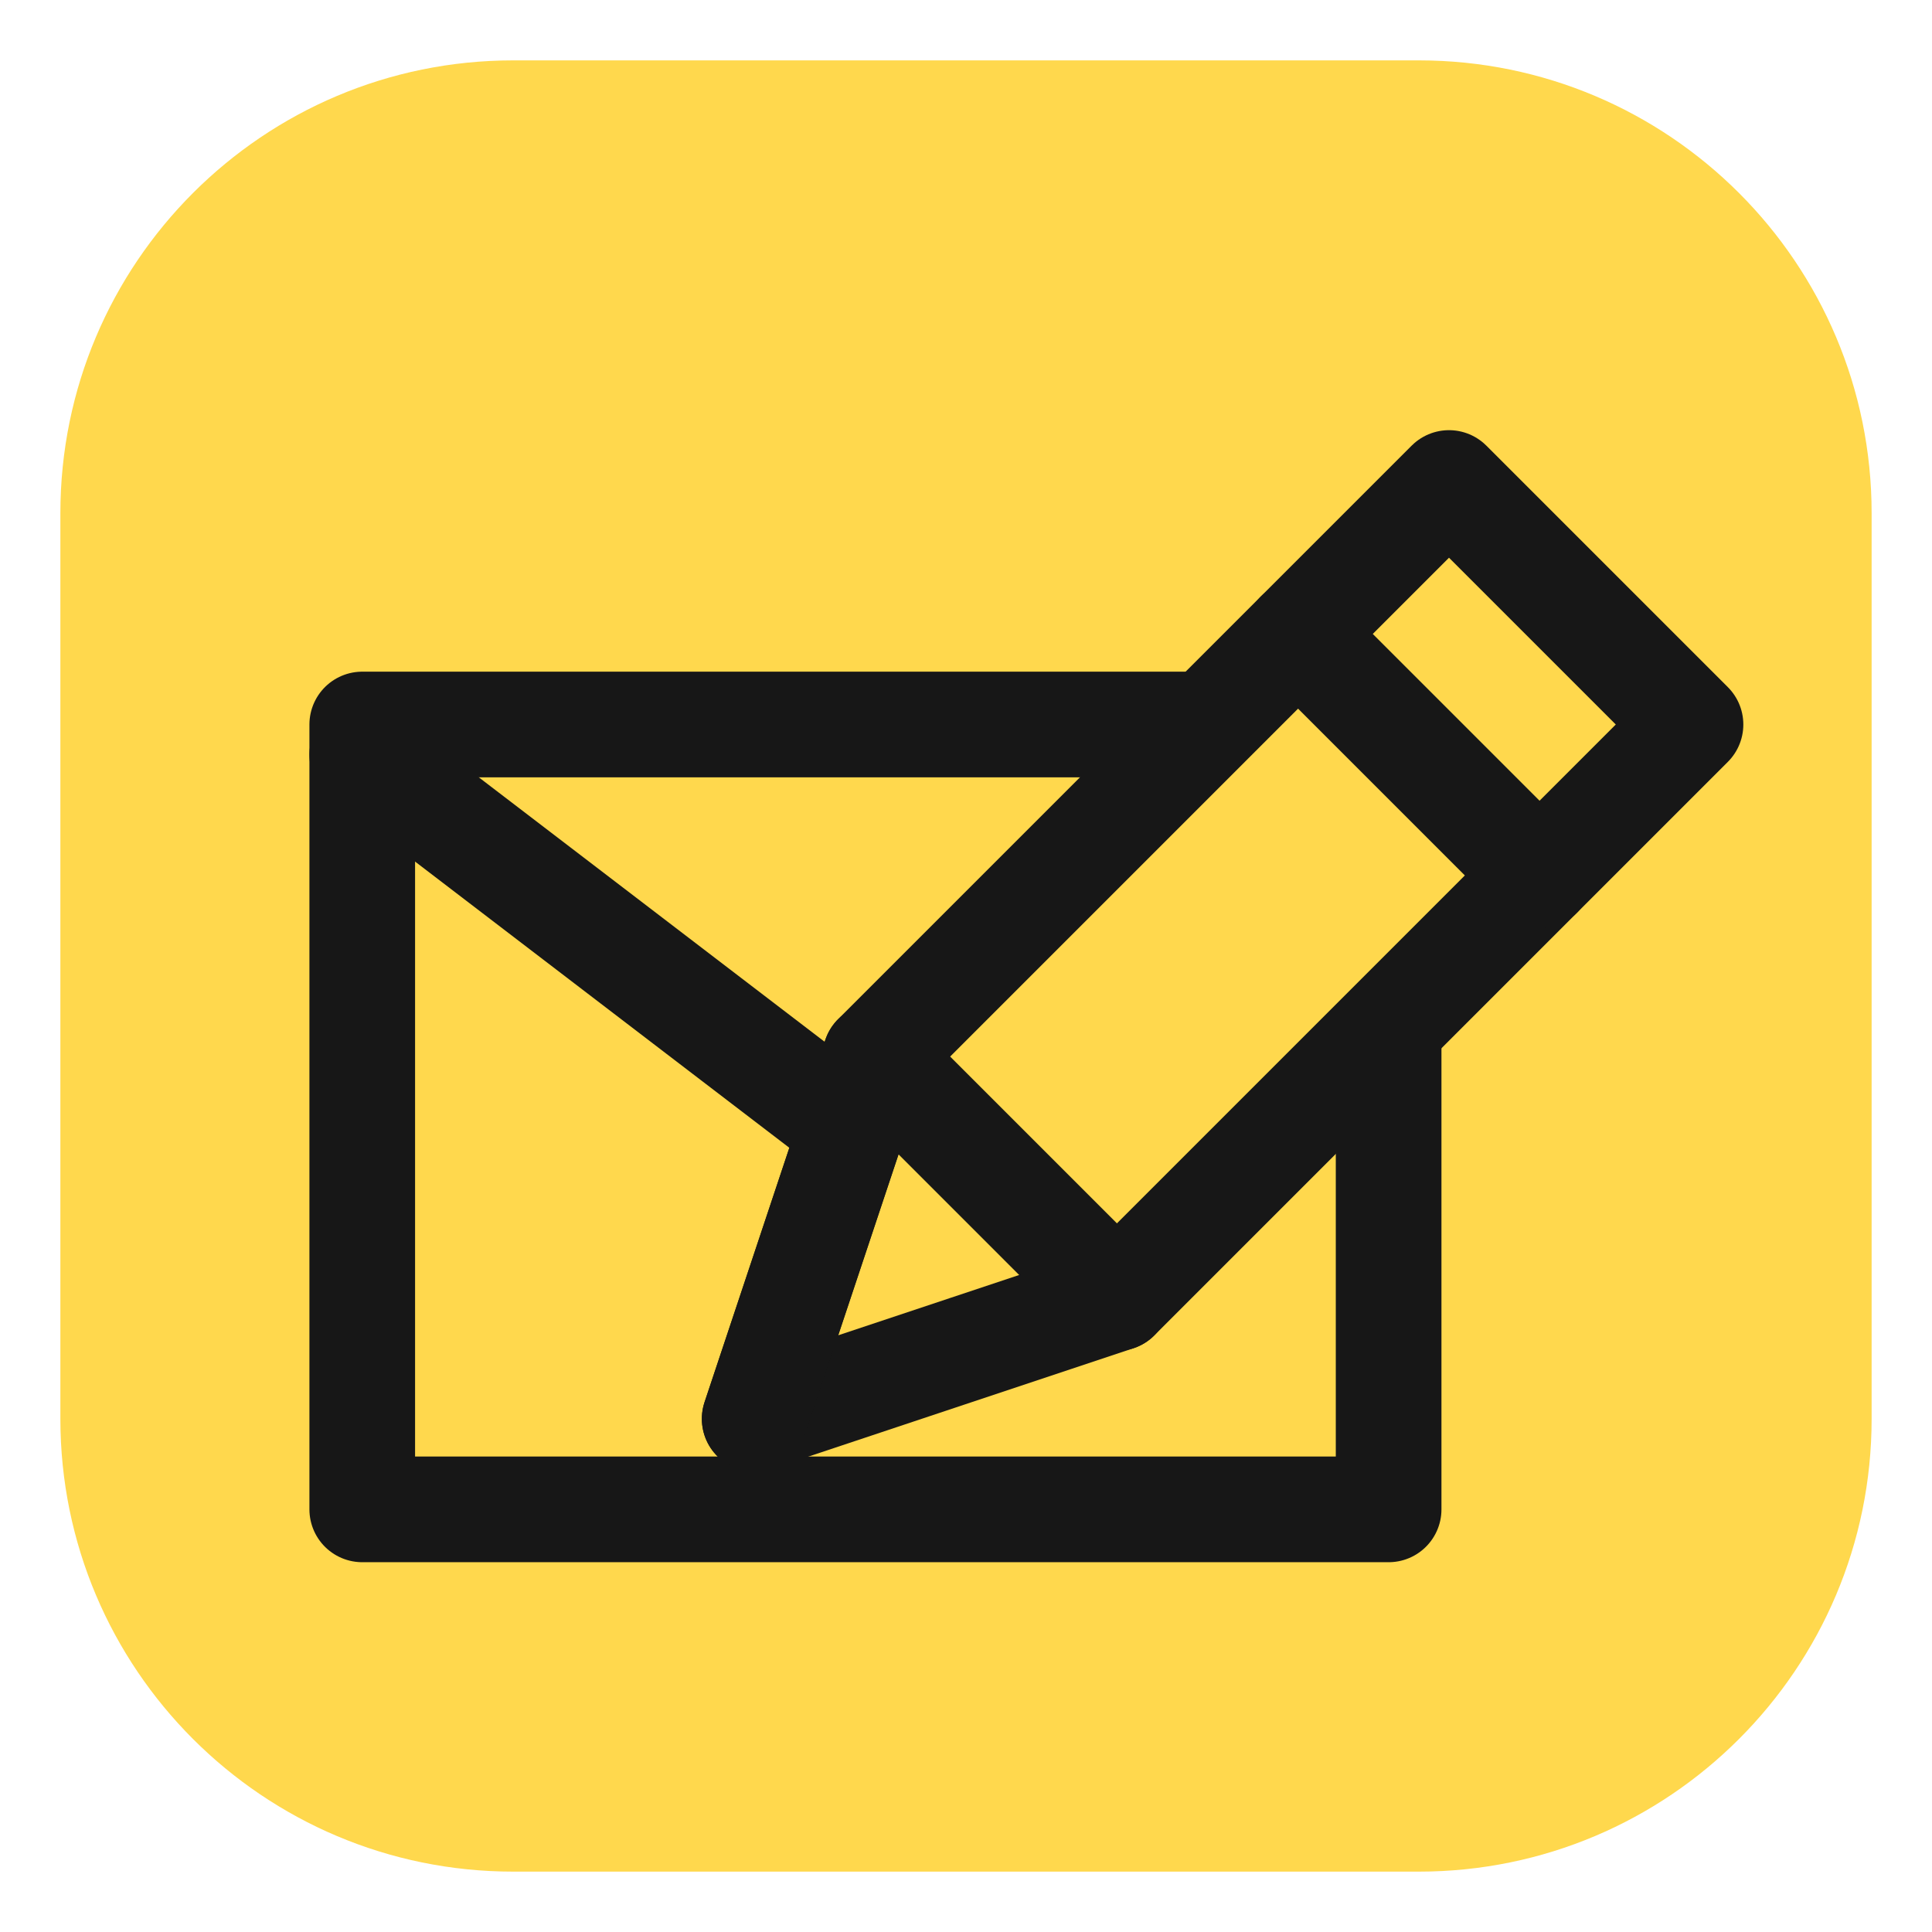
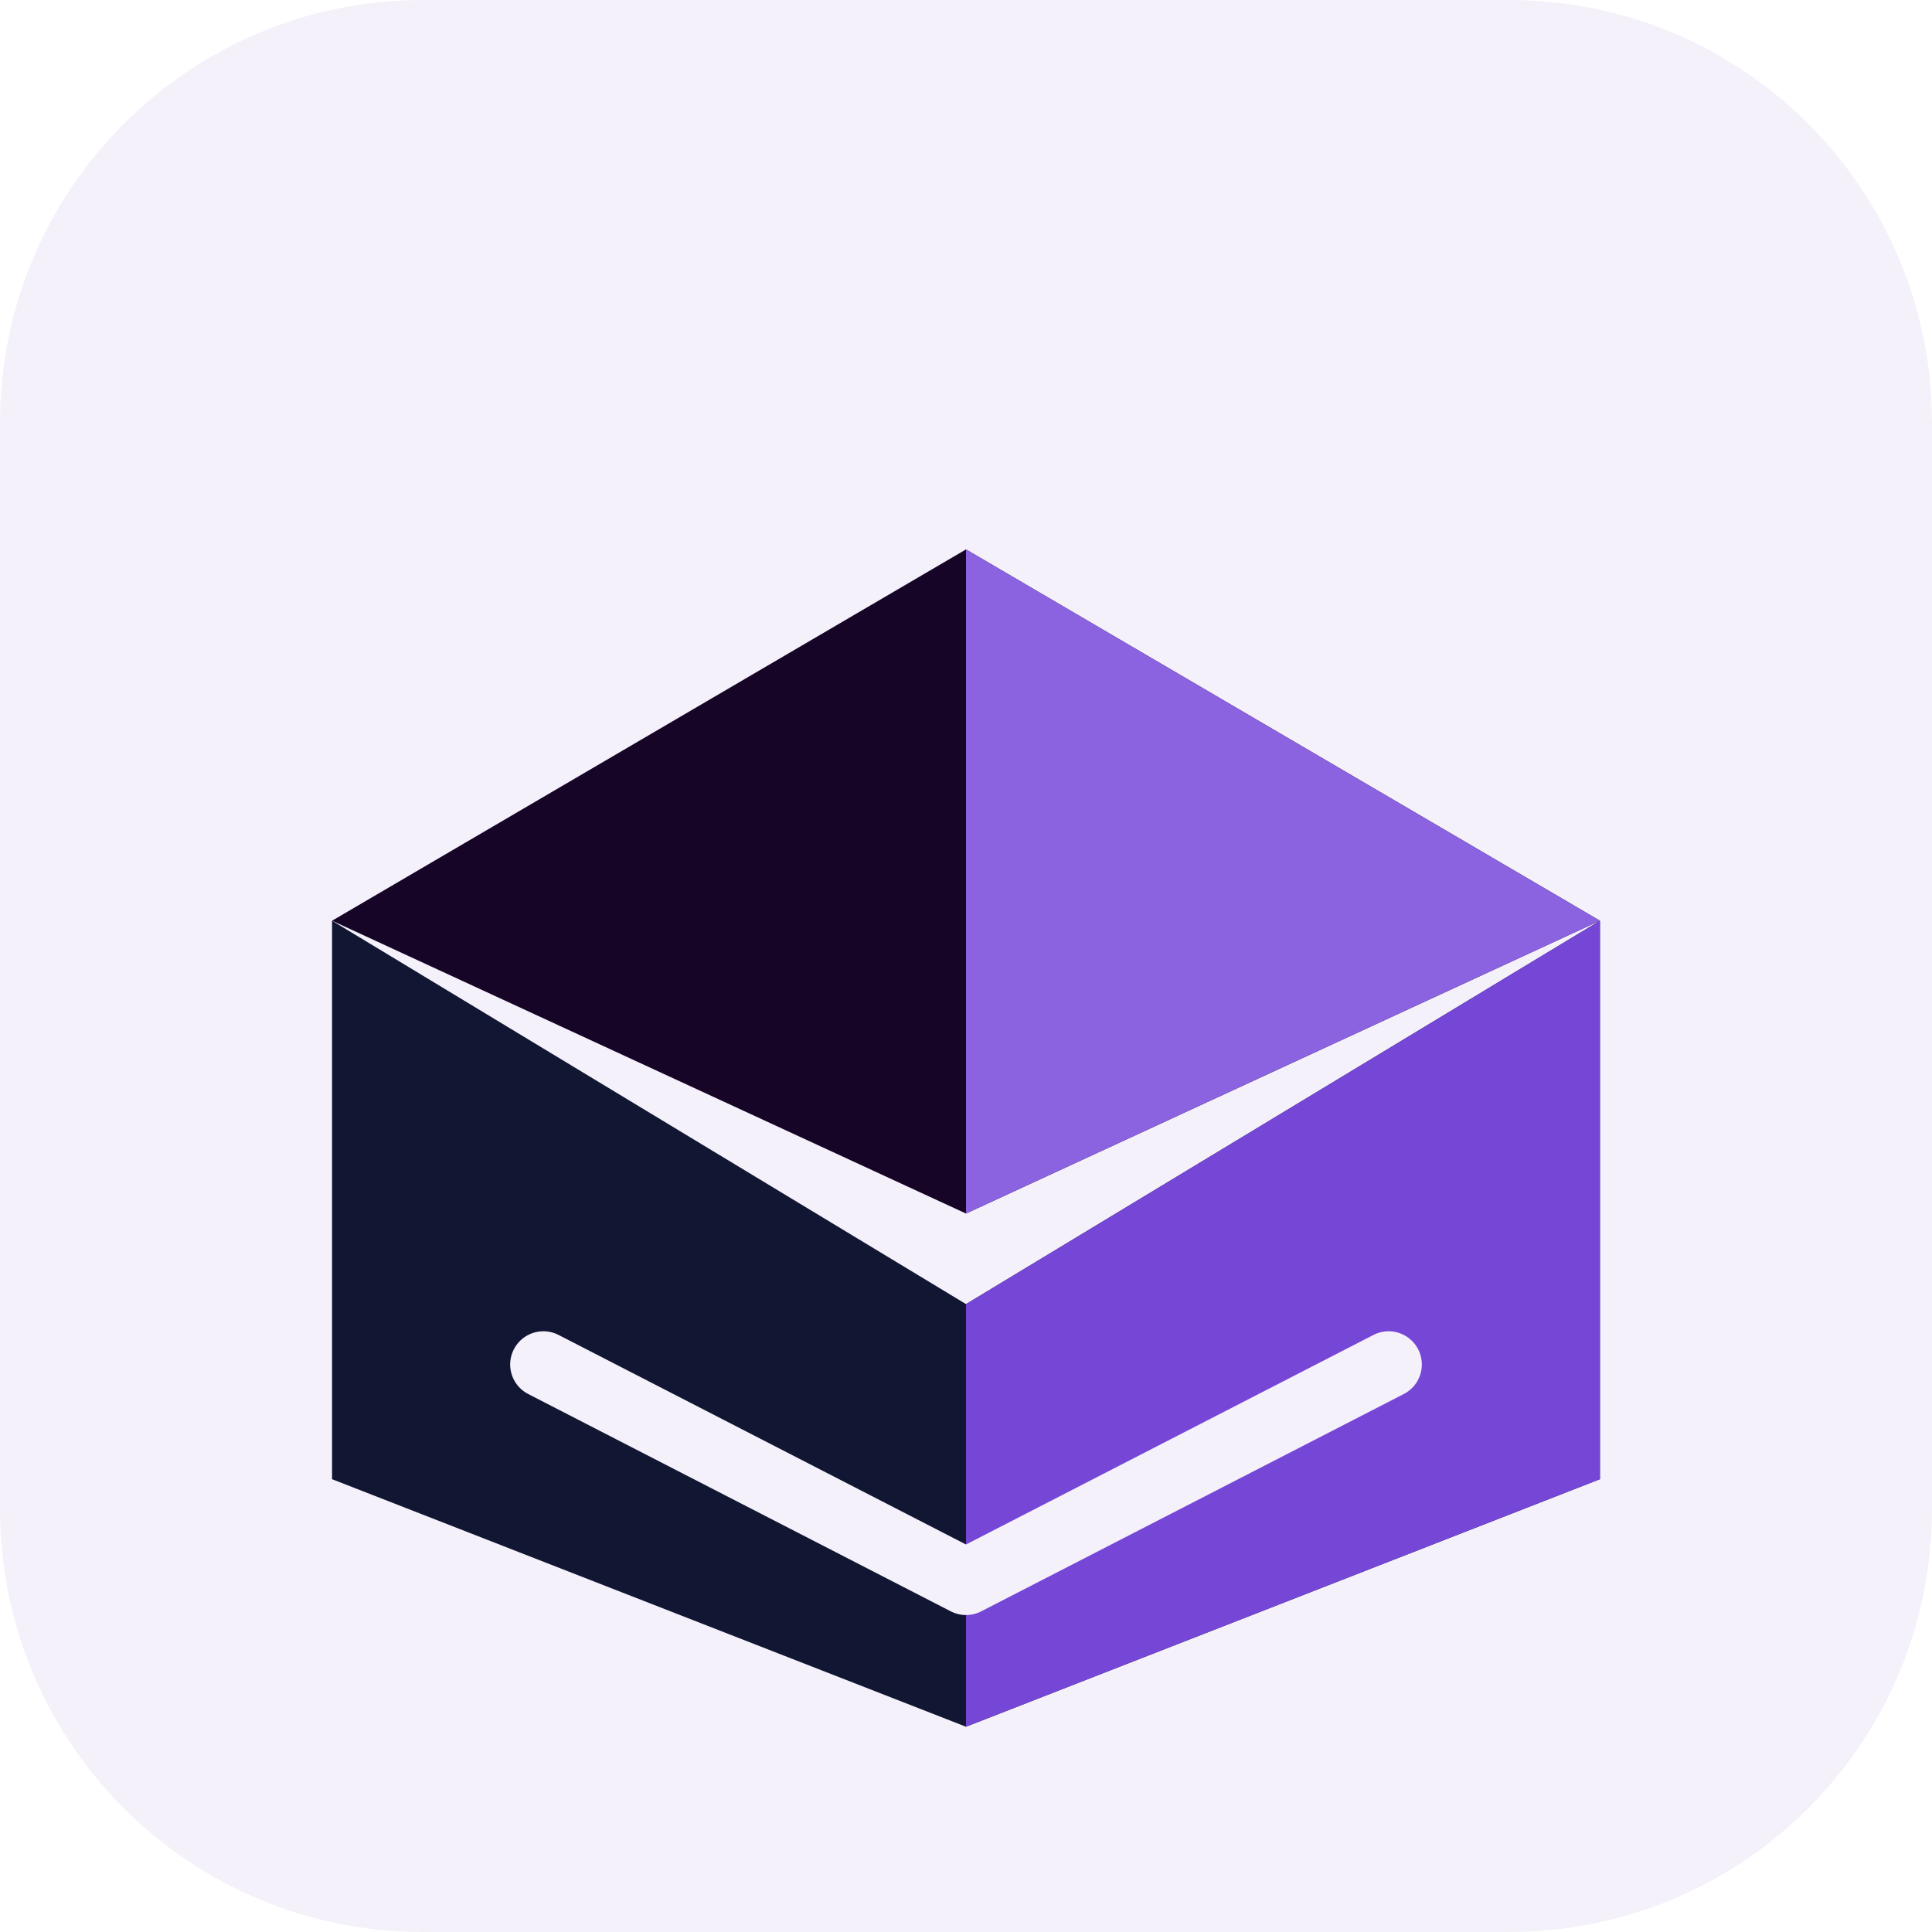
<svg xmlns="http://www.w3.org/2000/svg" viewBox="0 0 64 64" fill="none">
-   <rect x="2" y="2" width="60" height="60" rx="15" fill="#FFD84D" />
-   <path d="M12 24h34v26H12V24Z" stroke="#171717" stroke-width="3.5" stroke-linejoin="round" />
-   <path d="m12 25 17 13 17-13" stroke="#171717" stroke-width="3.5" stroke-linecap="round" stroke-linejoin="round" />
-   <path d="m29 35 19-19 8 8-19 19-12 4 4-12Z" fill="#FFD84D" stroke="#171717" stroke-width="3.5" stroke-linejoin="round" />
-   <path d="m43 21 8 8M29 35l8 8m-12 4 4-12" stroke="#171717" stroke-width="3.5" stroke-linecap="round" stroke-linejoin="round" />
+   <rect width="64" height="64" rx="14" fill="#F4F1FA" />
+   <path d="M11 30.5 32 43.2 53 30.5V49L32 57.2 11 49V30.5Z" fill="#111633" />
+   <path d="M32 43.2 53 30.5V49L32 57.2V43.2Z" fill="#7646D6" />
+   <path d="M11 30.5 32 18.2 53 30.5 32 40.2 11 30.5Z" fill="#170528" />
+   <path d="M32 18.2 53 30.5 32 40.2V18.2Z" fill="#8B62E0" />
+   <path d="M18 45.2 32 52.4 46 45.2" stroke="#F4F1FA" stroke-width="2.2" stroke-linecap="round" stroke-linejoin="round" />
</svg>
